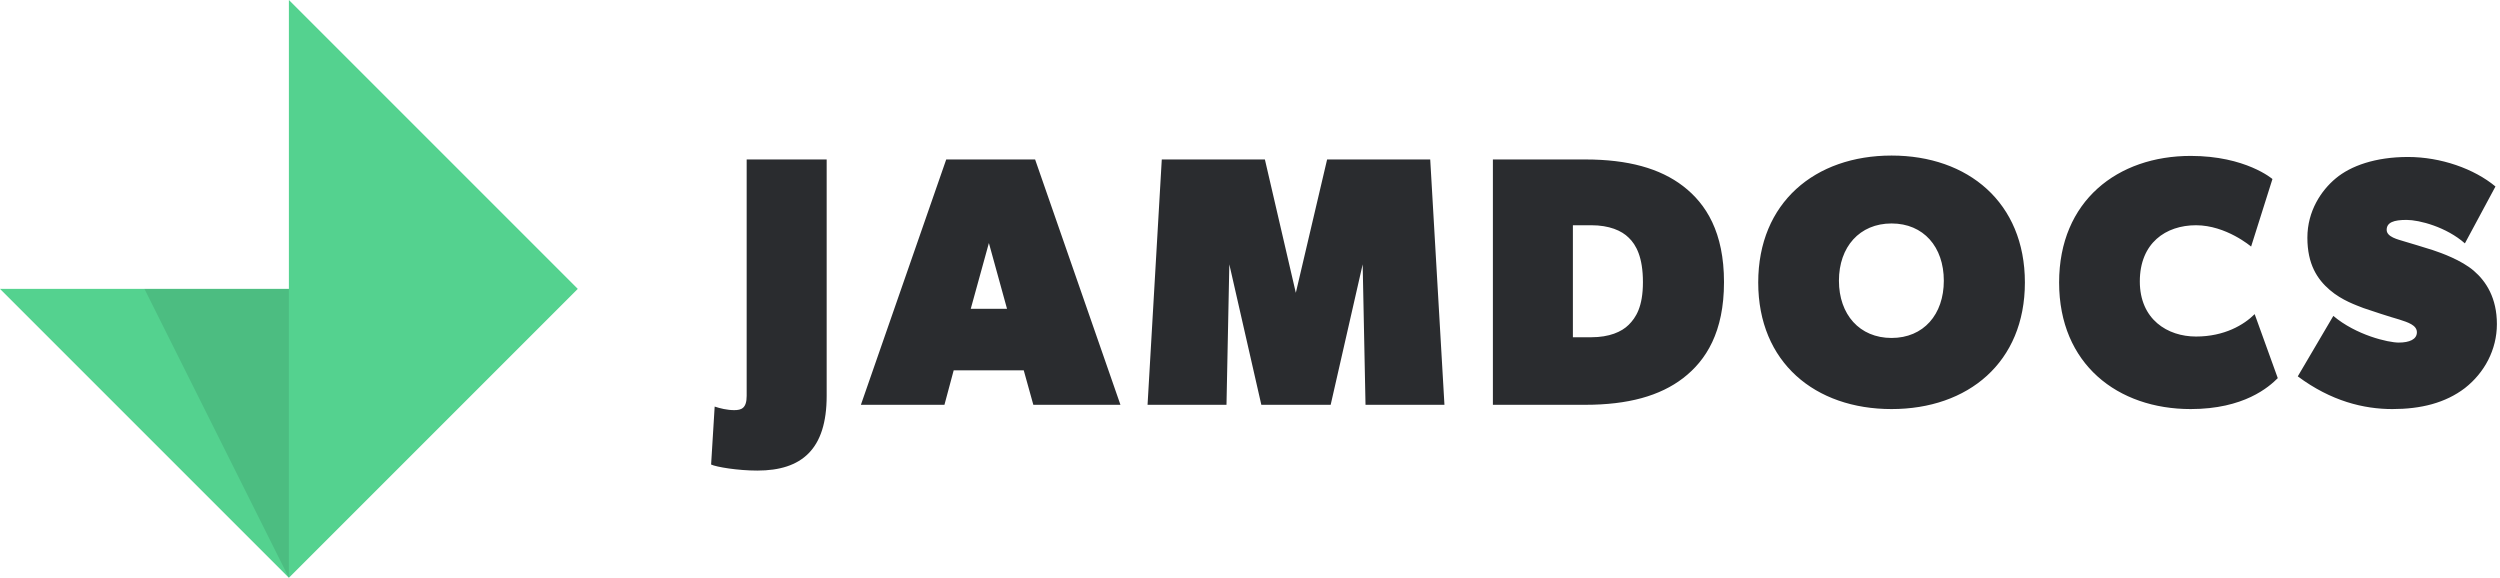
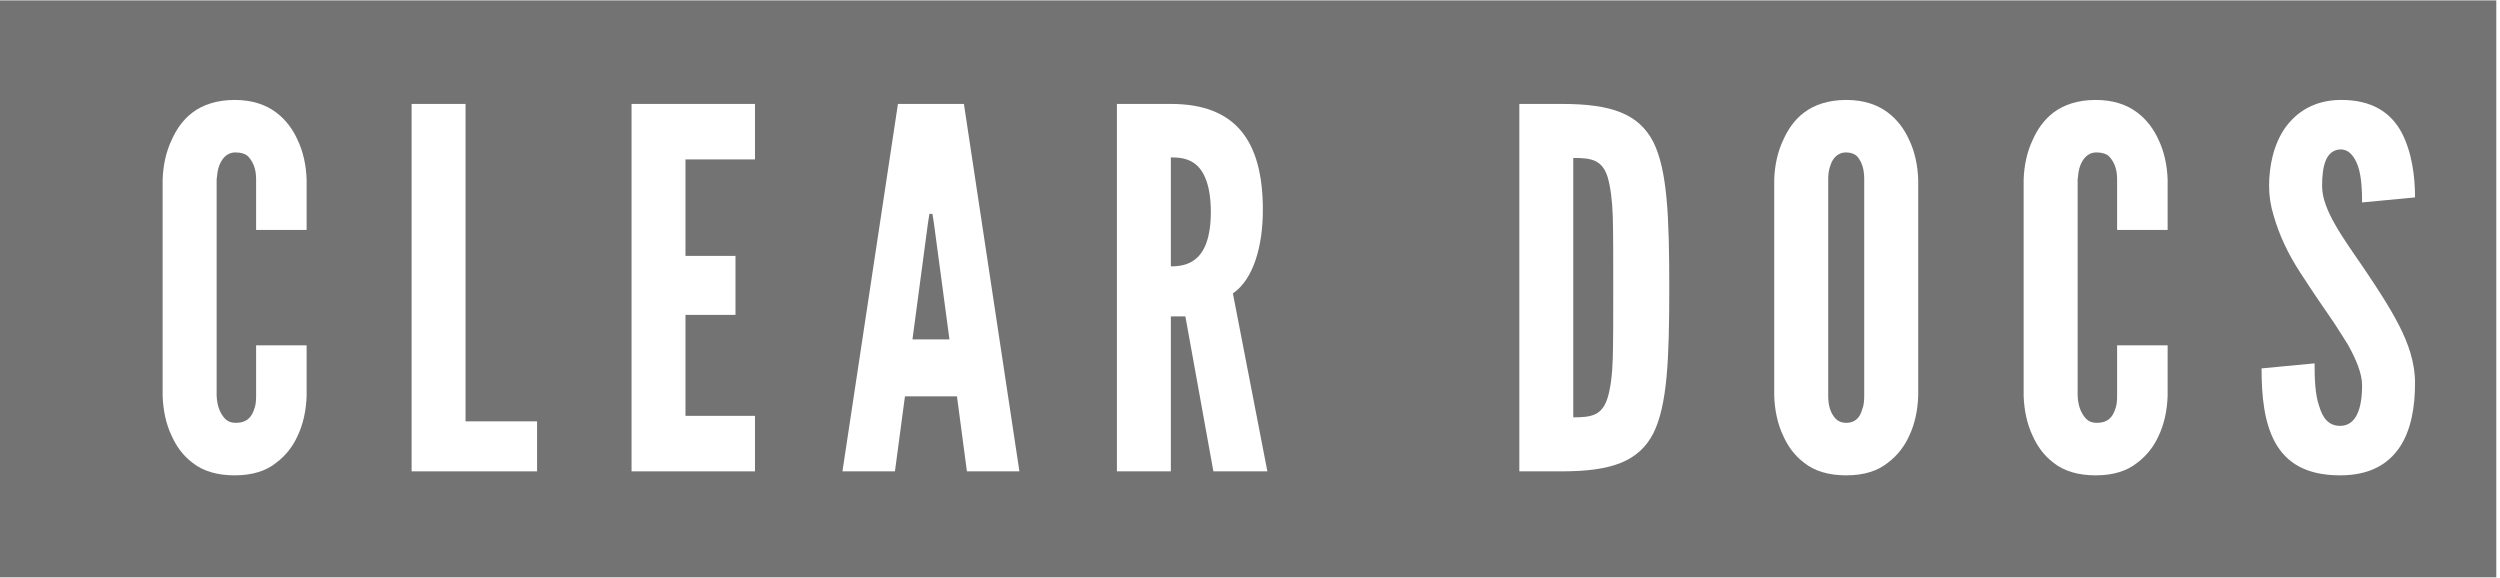
- <svg xmlns="http://www.w3.org/2000/svg" width="225" height="52" viewBox="0 0 225 52">
-   <path fill="#2A2C2F" fill-rule="nonzero" d="M74.4,14.352 L74.4,35.632 C74.4,40.432 72.16,42.352 68.16,42.352 C66.4,42.352 64.48,42.032 64,41.808 L64.32,36.592 C64.8,36.752 65.44,36.912 66.08,36.912 C66.72,36.912 67.2,36.752 67.2,35.632 L67.2,14.352 L74.4,14.352 Z M93.16,14.352 L100.84,36.432 L93,36.432 L92.136,33.328 L85.832,33.328 L85,36.432 L77.48,36.432 L85.16,14.352 L93.16,14.352 Z M87.368,27.792 L90.632,27.792 L89,21.872 L87.368,27.792 Z M128.72,14.352 L130,36.432 L122.896,36.432 L122.64,23.792 L119.76,36.432 L113.52,36.432 L110.64,23.792 L110.384,36.432 L103.28,36.432 L104.56,14.352 L113.84,14.352 L116.624,26.352 L119.44,14.352 L128.72,14.352 Z M155.16,25.392 C155.16,29.872 153.56,32.432 151.48,34.032 C149.4,35.632 146.52,36.432 142.68,36.432 L134.36,36.432 L134.36,14.352 L142.68,14.352 C146.52,14.352 149.4,15.152 151.48,16.752 C153.56,18.352 155.16,20.912 155.16,25.392 Z M147.864,25.392 C147.864,23.152 147.256,22.032 146.584,21.392 C145.944,20.752 144.824,20.272 143.224,20.272 L141.56,20.272 L141.56,30.352 L143.224,30.352 C144.824,30.352 145.944,29.872 146.584,29.232 C147.224,28.592 147.864,27.632 147.864,25.392 Z M182.24,25.424 C182.24,32.624 177.12,36.816 170.24,36.816 C163.36,36.816 158.24,32.624 158.24,25.424 C158.24,18.224 163.36,14 170.24,14 C177.12,14 182.24,18.224 182.24,25.424 Z M174.944,25.264 C174.944,22.224 173.12,20.112 170.24,20.112 C167.36,20.112 165.504,22.224 165.504,25.264 C165.504,28.304 167.36,30.416 170.24,30.416 C173.12,30.416 174.944,28.304 174.944,25.264 Z M202.92,28.272 L205,34.032 C204.2,34.832 201.96,36.816 197.16,36.816 C190.6,36.816 185.32,32.784 185.32,25.424 C185.32,18.064 190.6,14.032 197.16,14.032 C202.12,14.032 204.52,16.112 204.52,16.112 L202.6,22.192 C202.6,22.192 200.36,20.272 197.64,20.272 C194.92,20.272 192.584,21.872 192.584,25.328 C192.584,28.752 195.08,30.288 197.64,30.288 C200.2,30.288 201.96,29.232 202.92,28.272 Z M224.72,29.168 C224.72,31.472 223.6,33.552 221.84,34.928 C220.08,36.272 217.872,36.816 215.312,36.816 C212.752,36.816 209.808,36.112 206.8,33.872 L210,28.432 C212.048,30.16 214.928,30.832 215.888,30.832 C216.848,30.832 217.52,30.544 217.52,29.904 C217.52,29.264 216.72,29.008 215.92,28.752 C215.12,28.528 213.36,27.952 212.72,27.728 C212.08,27.472 210.8,27.056 209.68,26.096 C208.56,25.136 207.664,23.792 207.664,21.392 C207.664,18.992 208.912,17.136 210.224,16.048 C211.568,14.928 213.776,14.128 216.72,14.128 C219.664,14.128 222.672,15.184 224.592,16.784 L221.84,21.904 C220.176,20.432 217.744,19.792 216.592,19.792 C215.44,19.792 214.8,20.016 214.8,20.688 C214.8,21.328 215.824,21.552 216.336,21.712 C216.848,21.872 218.192,22.256 218.96,22.512 C219.728,22.768 221.52,23.408 222.64,24.368 C223.76,25.328 224.72,26.832 224.72,29.168 Z" />
-   <polygon fill="#54D28F" points="0 26 26 52 52 26 26 0 26 26" />
-   <polygon fill="#000" points="26 26 26 52 13 26" opacity=".1" />
+ <svg xmlns="http://www.w3.org/2000/svg" xmlns:xlink="http://www.w3.org/1999/xlink" width="168.75" zoomAndPan="magnify" viewBox="0 0 168.75 39" height="39" preserveAspectRatio="xMidYMid meet" version="1.0">
+   <defs>
+     <g>
+       <g id="glyph-0-0">
+         <path d="M 10.832 -8.504 L 10.832 -5.094 C 10.797 -4.082 10.594 -3.172 10.223 -2.395 C 9.922 -1.723 9.449 -1.078 8.773 -0.574 C 8.098 -0.035 7.188 0.27 5.973 0.27 C 4.758 0.27 3.812 -0.035 3.137 -0.574 C 2.465 -1.078 2.023 -1.723 1.723 -2.395 C 1.352 -3.172 1.148 -4.082 1.113 -5.094 L 1.113 -19.707 C 1.148 -20.684 1.352 -21.594 1.723 -22.371 C 2.023 -23.047 2.465 -23.723 3.137 -24.227 C 3.812 -24.734 4.758 -25.07 5.973 -25.07 C 7.188 -25.07 8.098 -24.734 8.773 -24.227 C 9.449 -23.723 9.922 -23.047 10.223 -22.371 C 10.594 -21.594 10.797 -20.684 10.832 -19.707 L 10.832 -16.297 L 7.422 -16.297 L 7.422 -19.707 C 7.422 -20.379 7.254 -20.852 6.883 -21.258 C 6.715 -21.426 6.41 -21.527 6.039 -21.527 C 5.398 -21.527 5.094 -21.055 4.926 -20.617 C 4.824 -20.348 4.793 -20.043 4.758 -19.707 L 4.758 -5.094 C 4.793 -4.387 4.992 -3.914 5.332 -3.543 C 5.5 -3.375 5.734 -3.273 6.039 -3.273 C 6.816 -3.273 7.121 -3.68 7.289 -4.184 C 7.391 -4.422 7.422 -4.723 7.422 -5.094 L 7.422 -8.504 Z M 10.832 -8.504 " />
+       </g>
+       <g id="glyph-0-1">
+         <path d="M 1.352 -24.801 L 4.992 -24.801 L 4.992 -3.375 L 9.82 -3.375 L 9.82 0 L 1.352 0 Z M 1.352 -24.801 " />
+       </g>
+       <g id="glyph-0-2">
+         <path d="M 1.352 -24.801 L 9.684 -24.801 L 9.684 -21.055 L 4.992 -21.055 L 4.992 -14.543 L 8.367 -14.543 L 8.367 -10.562 L 4.992 -10.562 L 4.992 -3.746 L 9.684 -3.746 L 9.684 0 L 1.352 0 Z M 1.352 -24.801 " />
+       </g>
+       <g id="glyph-0-3">
+         <path d="M 7.863 0 L 5.973 -10.461 L 4.992 -10.461 L 4.992 0 L 1.352 0 L 1.352 -24.801 L 4.992 -24.801 C 9.348 -24.801 11.203 -22.336 11.203 -17.648 C 11.203 -15.184 10.562 -12.957 9.18 -12.012 L 11.508 0 Z M 4.992 -13.836 C 5.5 -13.836 6.176 -13.902 6.715 -14.375 C 7.254 -14.848 7.691 -15.758 7.691 -17.512 C 7.691 -19.266 7.254 -20.211 6.715 -20.684 C 6.176 -21.156 5.5 -21.191 4.992 -21.191 Z M 4.992 -13.836 " />
+       </g>
+       <g id="glyph-0-4">
+         <path d="M 1.352 0 L 1.352 -24.801 L 4.219 -24.801 C 7.594 -24.801 9.414 -24.125 10.395 -22.234 C 11.336 -20.348 11.473 -17.242 11.473 -12.383 C 11.473 -7.523 11.336 -4.453 10.395 -2.562 C 9.414 -0.676 7.594 0 4.219 0 Z M 4.992 -3.645 C 6.242 -3.645 6.949 -3.777 7.32 -4.992 C 7.492 -5.566 7.625 -6.445 7.66 -7.625 C 7.691 -8.809 7.691 -10.395 7.691 -12.418 C 7.691 -14.441 7.691 -16.027 7.66 -17.207 C 7.625 -18.355 7.492 -19.234 7.32 -19.84 C 6.949 -21.023 6.242 -21.156 4.992 -21.156 Z M 4.992 -3.645 " />
+       </g>
+       <g id="glyph-0-5">
+         <path d="M 10.832 -5.094 C 10.797 -4.082 10.594 -3.172 10.223 -2.395 C 9.922 -1.723 9.449 -1.078 8.773 -0.574 C 8.098 -0.035 7.188 0.27 5.973 0.27 C 4.758 0.27 3.812 -0.035 3.137 -0.574 C 2.465 -1.078 2.023 -1.723 1.723 -2.395 C 1.352 -3.172 1.148 -4.082 1.113 -5.094 L 1.113 -19.707 C 1.148 -20.684 1.352 -21.594 1.723 -22.371 C 2.023 -23.047 2.465 -23.723 3.137 -24.227 C 3.812 -24.734 4.758 -25.07 5.973 -25.07 C 7.188 -25.07 8.098 -24.734 8.773 -24.227 C 9.449 -23.723 9.922 -23.047 10.223 -22.371 C 10.594 -21.594 10.797 -20.684 10.832 -19.707 Z M 7.188 -19.707 C 7.188 -20.379 7.051 -20.852 6.715 -21.258 C 6.547 -21.426 6.277 -21.527 5.973 -21.527 C 5.332 -21.527 5.027 -21.055 4.895 -20.617 C 4.793 -20.348 4.758 -20.043 4.758 -19.707 L 4.758 -5.094 C 4.758 -4.387 4.926 -3.914 5.266 -3.543 C 5.434 -3.375 5.668 -3.273 5.973 -3.273 C 6.613 -3.273 6.918 -3.68 7.051 -4.184 C 7.152 -4.422 7.188 -4.723 7.188 -5.094 Z M 7.188 -19.707 " />
+       </g>
+       <g id="glyph-0-6">
+         <path d="M 7.391 -18.152 C 7.391 -18.965 7.355 -19.875 7.121 -20.582 C 6.883 -21.258 6.512 -21.73 5.938 -21.73 C 4.992 -21.695 4.691 -20.719 4.691 -19.266 C 4.691 -18.422 5.062 -17.547 5.602 -16.602 C 6.141 -15.656 6.852 -14.68 7.559 -13.633 C 8.402 -12.383 9.246 -11.102 9.887 -9.852 C 10.527 -8.605 10.965 -7.32 10.965 -5.973 C 10.965 -4.32 10.695 -2.766 9.922 -1.621 C 9.145 -0.473 7.895 0.27 5.906 0.27 C 3.578 0.27 2.262 -0.605 1.52 -1.957 C 0.777 -3.309 0.605 -5.094 0.605 -6.949 L 4.184 -7.289 C 4.184 -6.242 4.219 -5.195 4.488 -4.422 C 4.723 -3.609 5.129 -3.07 5.906 -3.07 C 6.984 -3.07 7.391 -4.219 7.391 -5.805 C 7.391 -6.613 6.984 -7.559 6.445 -8.535 C 6.141 -9.008 5.836 -9.516 5.5 -10.023 C 4.793 -11.035 4.016 -12.18 3.207 -13.43 C 2.395 -14.68 1.789 -15.961 1.418 -17.277 C 1.215 -17.918 1.113 -18.594 1.113 -19.266 C 1.113 -20.617 1.418 -22.066 2.191 -23.18 C 2.969 -24.262 4.148 -25.035 5.871 -25.07 C 8.066 -25.105 9.348 -24.195 10.055 -22.879 C 10.766 -21.527 10.965 -19.875 10.965 -18.492 Z M 7.391 -18.152 " />
+       </g>
+       <g id="glyph-1-0">
+         <path d="M 0.336 0 L 4.082 -24.801 L 8.535 -24.801 L 12.281 0 L 8.738 0 L 8.066 -5.062 L 4.555 -5.062 L 3.879 0 Z M 6.512 -16.734 L 6.41 -17.379 L 6.207 -17.379 L 6.105 -16.734 L 5.062 -8.906 L 7.559 -8.906 Z M 6.512 -16.734 " />
+       </g>
+       <g id="glyph-1-1" />
+     </g>
+     <clipPath id="clip-0">
+       <path d="M 0 0.027 L 168.5 0.027 L 168.5 38.969 L 0 38.969 Z M 0 0.027 " clip-rule="nonzero" />
+     </clipPath>
+   </defs>
+   <g clip-path="url(#clip-0)">
+     <path fill="rgb(100%, 100%, 100%)" d="M 0 0.027 L 168.75 0.027 L 168.75 39.027 L 0 39.027 Z M 0 0.027 " fill-opacity="1" fill-rule="nonzero" />
+     <path fill="rgb(45.099%, 45.099%, 45.099%)" d="M 0 0.027 L 168.75 0.027 L 168.75 39.027 L 0 39.027 Z M 0 0.027 " fill-opacity="1" fill-rule="nonzero" />
+   </g>
+   <g fill="rgb(100%, 100%, 100%)" fill-opacity="1">
+     <use x="9.865" y="31.816" xlink:href="#glyph-0-0" xlink:type="simple" xlink:actuate="onLoad" xlink:show="embed" />
+   </g>
+   <g fill="rgb(100%, 100%, 100%)" fill-opacity="1">
+     <use x="26.432" y="31.816" xlink:href="#glyph-0-1" xlink:type="simple" xlink:actuate="onLoad" xlink:show="embed" />
+   </g>
+   <g fill="rgb(100%, 100%, 100%)" fill-opacity="1">
+     <use x="41.278" y="31.816" xlink:href="#glyph-0-2" xlink:type="simple" xlink:actuate="onLoad" xlink:show="embed" />
+   </g>
+   <g fill="rgb(100%, 100%, 100%)" fill-opacity="1">
+     <use x="56.529" y="31.816" xlink:href="#glyph-1-0" xlink:type="simple" xlink:actuate="onLoad" xlink:show="embed" />
+   </g>
+   <g fill="rgb(100%, 100%, 100%)" fill-opacity="1">
+     <use x="74.04" y="31.816" xlink:href="#glyph-0-3" xlink:type="simple" xlink:actuate="onLoad" xlink:show="embed" />
+   </g>
+   <g fill="rgb(100%, 100%, 100%)" fill-opacity="1">
+     <use x="91.113" y="31.816" xlink:href="#glyph-1-1" xlink:type="simple" xlink:actuate="onLoad" xlink:show="embed" />
+   </g>
+   <g fill="rgb(100%, 100%, 100%)" fill-opacity="1">
+     <use x="101.203" y="31.816" xlink:href="#glyph-0-4" xlink:type="simple" xlink:actuate="onLoad" xlink:show="embed" />
+   </g>
+   <g fill="rgb(100%, 100%, 100%)" fill-opacity="1">
+     <use x="118.647" y="31.816" xlink:href="#glyph-0-5" xlink:type="simple" xlink:actuate="onLoad" xlink:show="embed" />
+   </g>
+   <g fill="rgb(100%, 100%, 100%)" fill-opacity="1">
+     <use x="135.483" y="31.816" xlink:href="#glyph-0-0" xlink:type="simple" xlink:actuate="onLoad" xlink:show="embed" />
+   </g>
+   <g fill="rgb(100%, 100%, 100%)" fill-opacity="1">
+     <use x="152.05" y="31.816" xlink:href="#glyph-0-6" xlink:type="simple" xlink:actuate="onLoad" xlink:show="embed" />
+   </g>
</svg>
